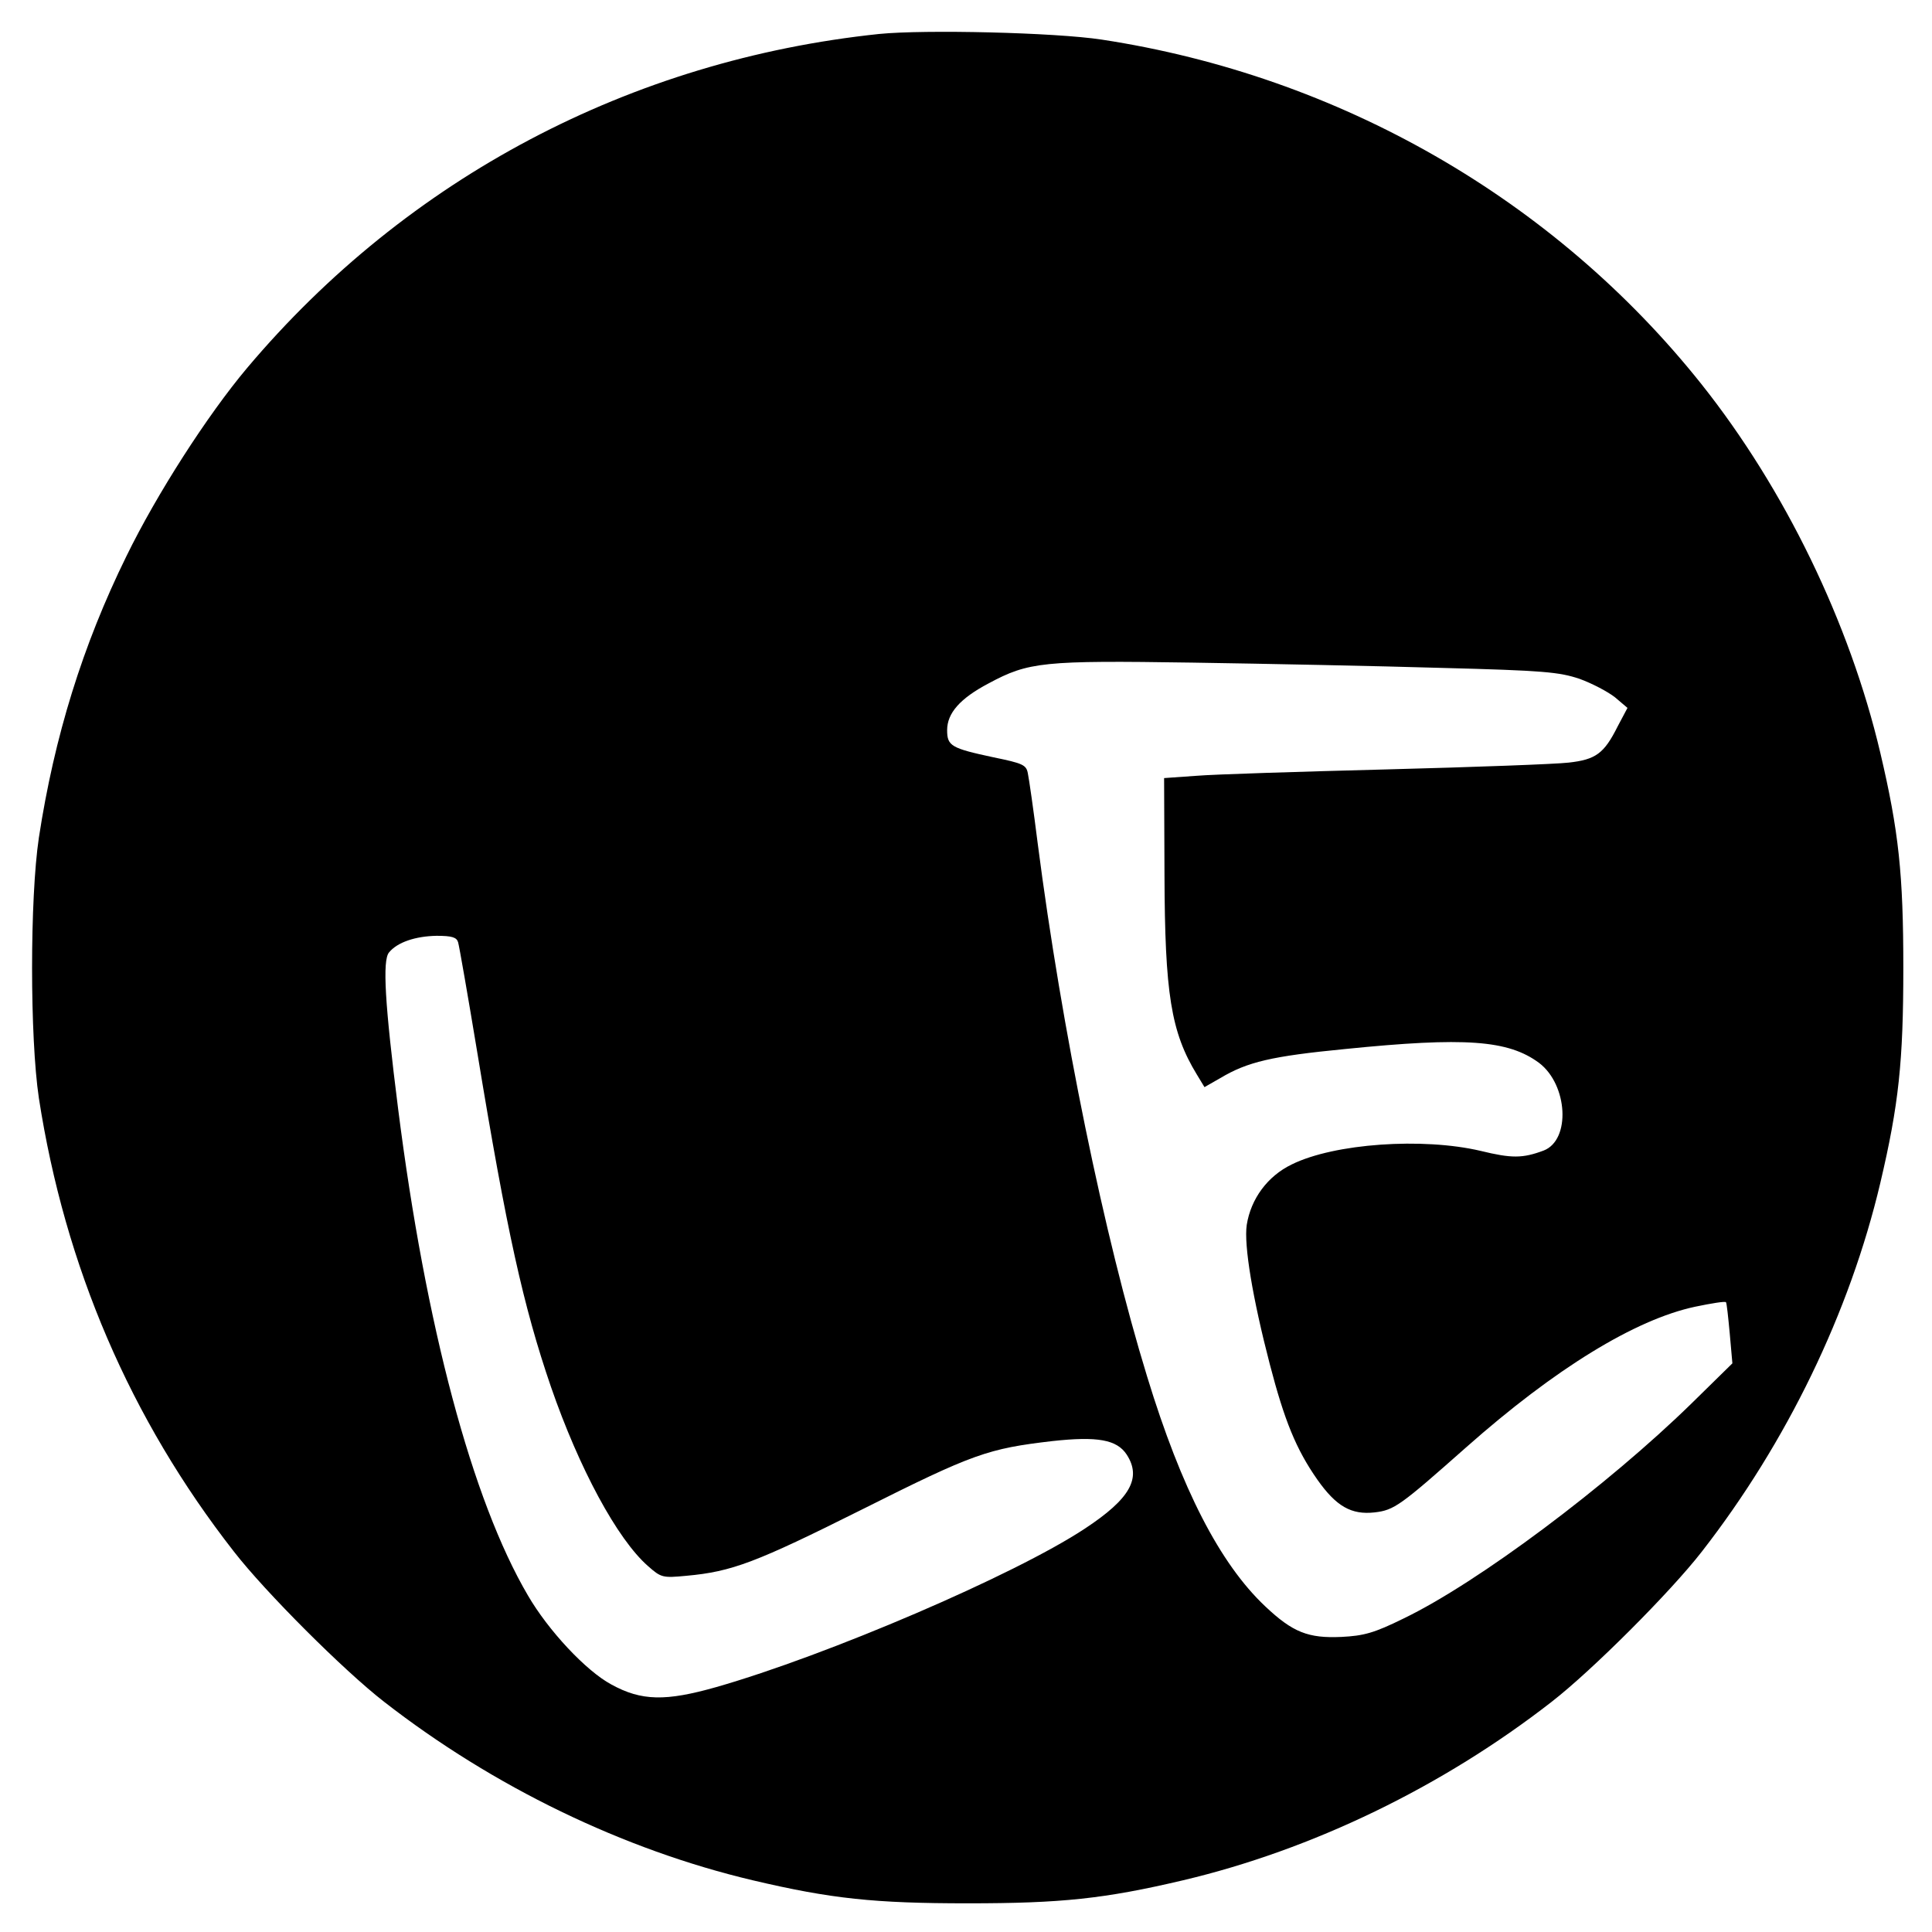
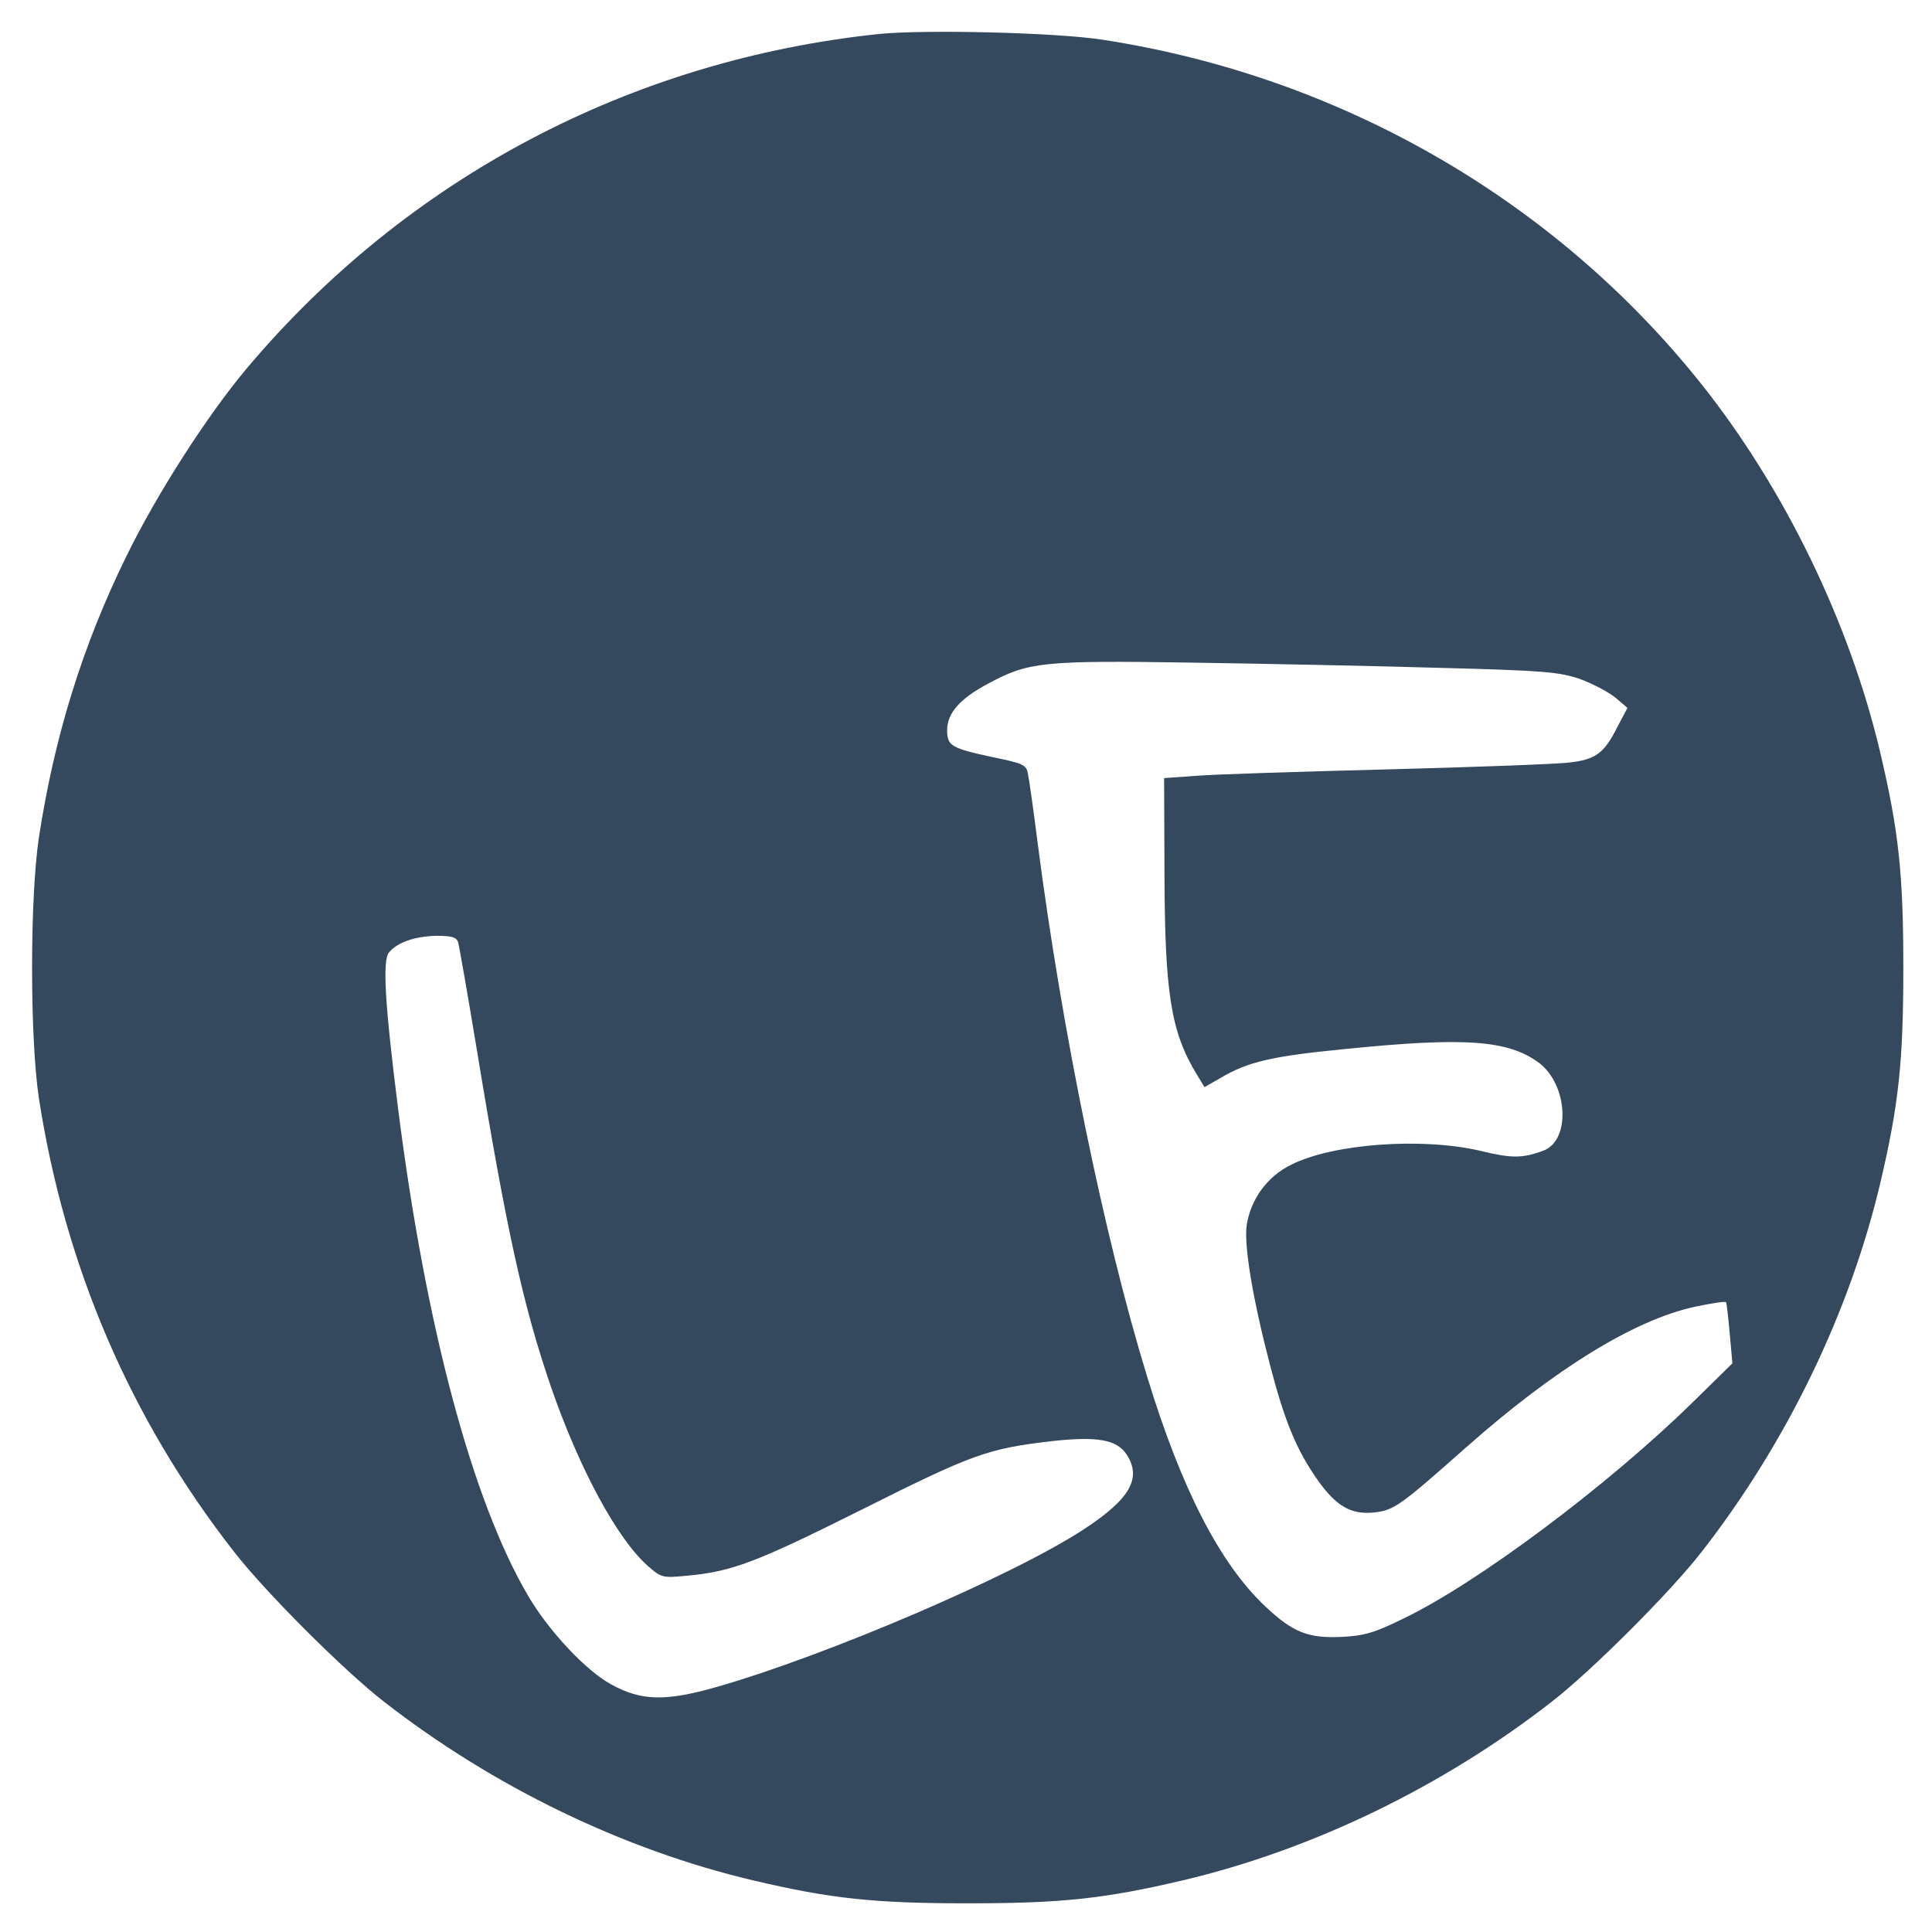
<svg xmlns="http://www.w3.org/2000/svg" version="1.0" width="512pt" height="512pt" viewBox="0 0 512 512" preserveAspectRatio="xMidYMid meet">
-   <g transform="translate(0,512) scale(0.1,-0.1)" fill="#000000" stroke="none">
+   <g transform="translate(0,512) scale(0.1,-0.1)" fill="#34495e" stroke="none">
    <path d="M2330 5030 c-658 -69 -1250 -381 -1675 -885 -106 -126 -240 -335 -320 -499 -116 -236 -191 -478 -232 -746 -24 -161 -24 -529 0 -690 69 -446 242 -850 517 -1202 83 -107 291 -315 398 -398 289 -225 634 -392 977 -473 208 -49 322 -61 570 -61 248 0 362 12 570 61 343 81 688 248 977 473 107 83 315 291 398 398 225 289 392 634 473 977 49 208 61 322 61 570 0 248 -12 362 -61 570 -81 344 -253 699 -474 977 -390 490 -960 817 -1589 913 -124 19 -469 27 -590 15z m1490 -1680 c272 -7 312 -11 366 -29 33 -12 75 -34 94 -49 l33 -28 -26 -49 c-36 -72 -58 -88 -130 -96 -34 -4 -251 -12 -482 -18 -231 -6 -458 -13 -505 -17 l-85 -6 1 -256 c1 -315 17 -417 86 -530 l20 -33 42 24 c72 43 136 58 331 77 317 32 432 24 514 -37 76 -58 84 -204 12 -232 -56 -21 -85 -21 -167 -1 -153 36 -388 20 -501 -36 -64 -31 -108 -91 -119 -160 -8 -54 16 -196 61 -369 39 -150 70 -226 126 -306 50 -71 90 -94 152 -87 52 6 68 18 242 172 236 209 448 339 607 373 43 9 80 15 82 12 2 -2 6 -40 10 -83 l7 -79 -108 -106 c-223 -218 -566 -475 -763 -570 -79 -39 -106 -46 -165 -49 -88 -4 -129 12 -202 81 -120 113 -222 311 -313 609 -114 371 -226 918 -290 1413 -11 88 -23 171 -26 185 -4 23 -13 27 -91 43 -112 24 -123 30 -123 72 0 45 34 84 110 124 106 57 144 61 540 55 195 -3 492 -9 660 -14z m-2606 -727 c3 -10 26 -142 51 -293 78 -474 122 -672 195 -885 75 -217 176 -404 257 -475 35 -31 39 -32 102 -26 121 11 184 35 466 176 295 148 333 161 504 181 119 13 171 4 197 -36 40 -62 9 -117 -111 -196 -186 -123 -683 -336 -977 -420 -134 -38 -198 -37 -278 7 -67 36 -167 143 -221 236 -148 252 -271 714 -344 1290 -35 277 -42 393 -24 414 22 27 70 43 126 44 41 0 53 -4 57 -17z" />
  </g>
</svg>
